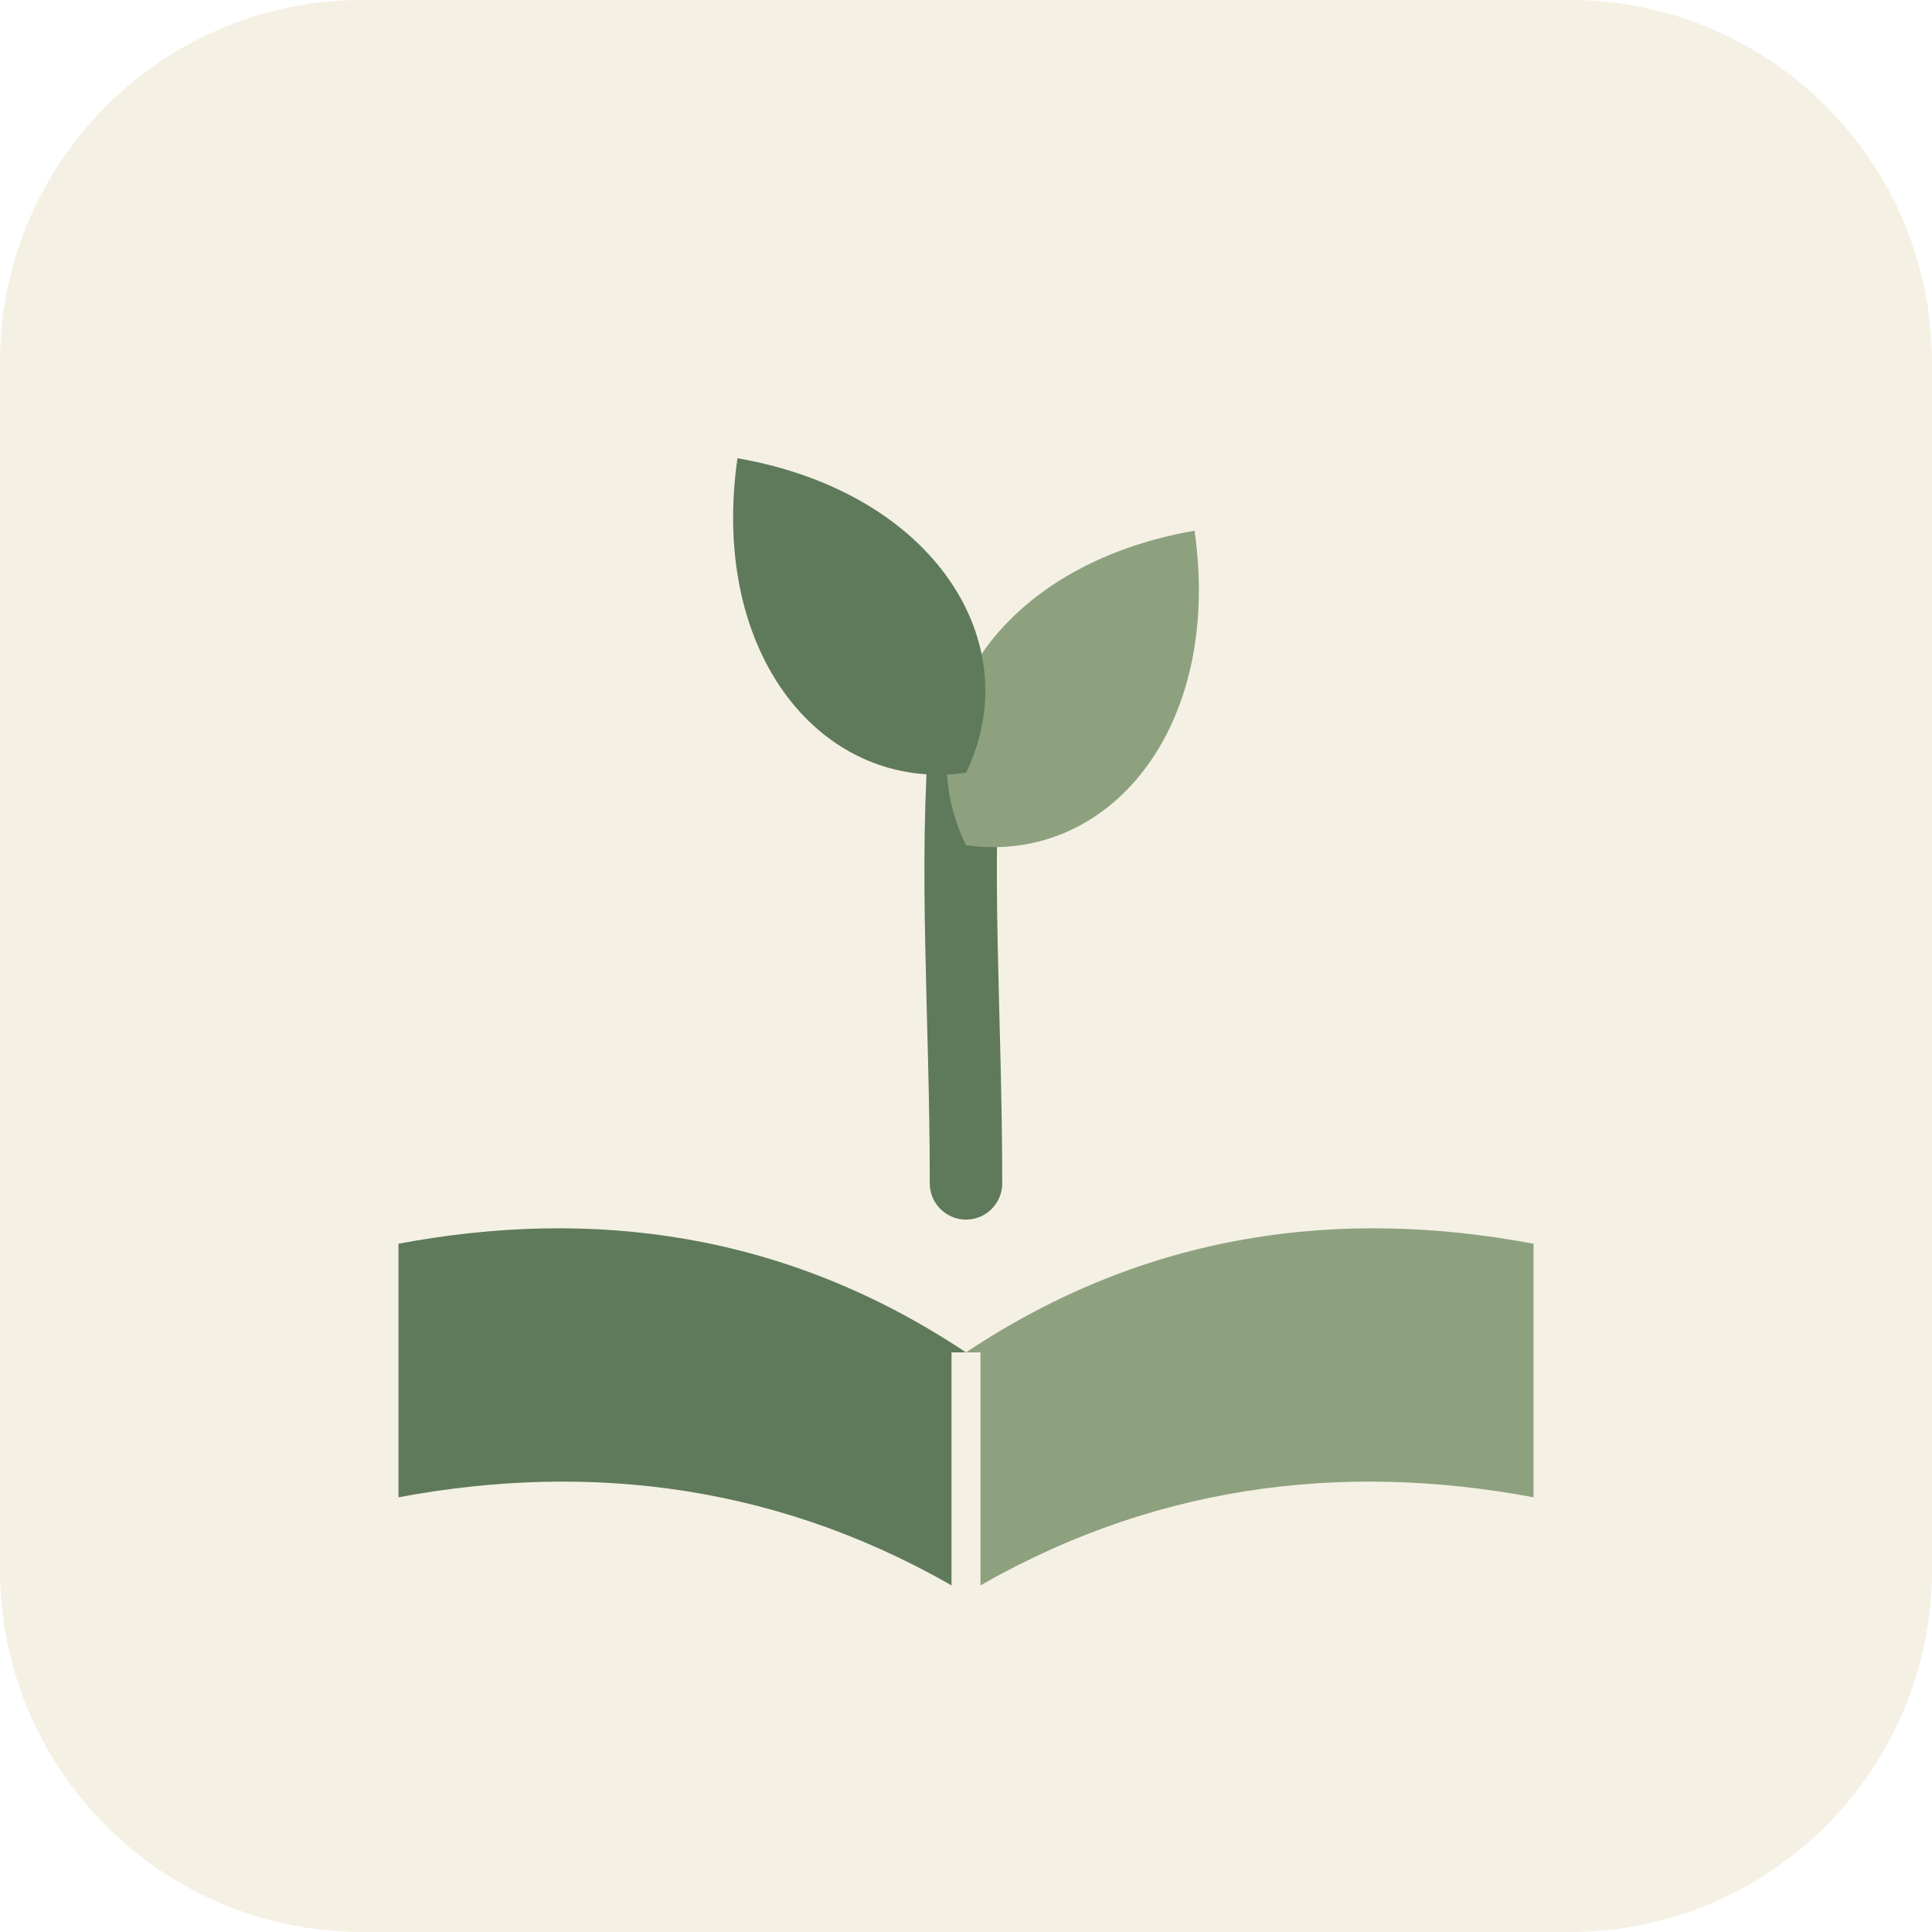
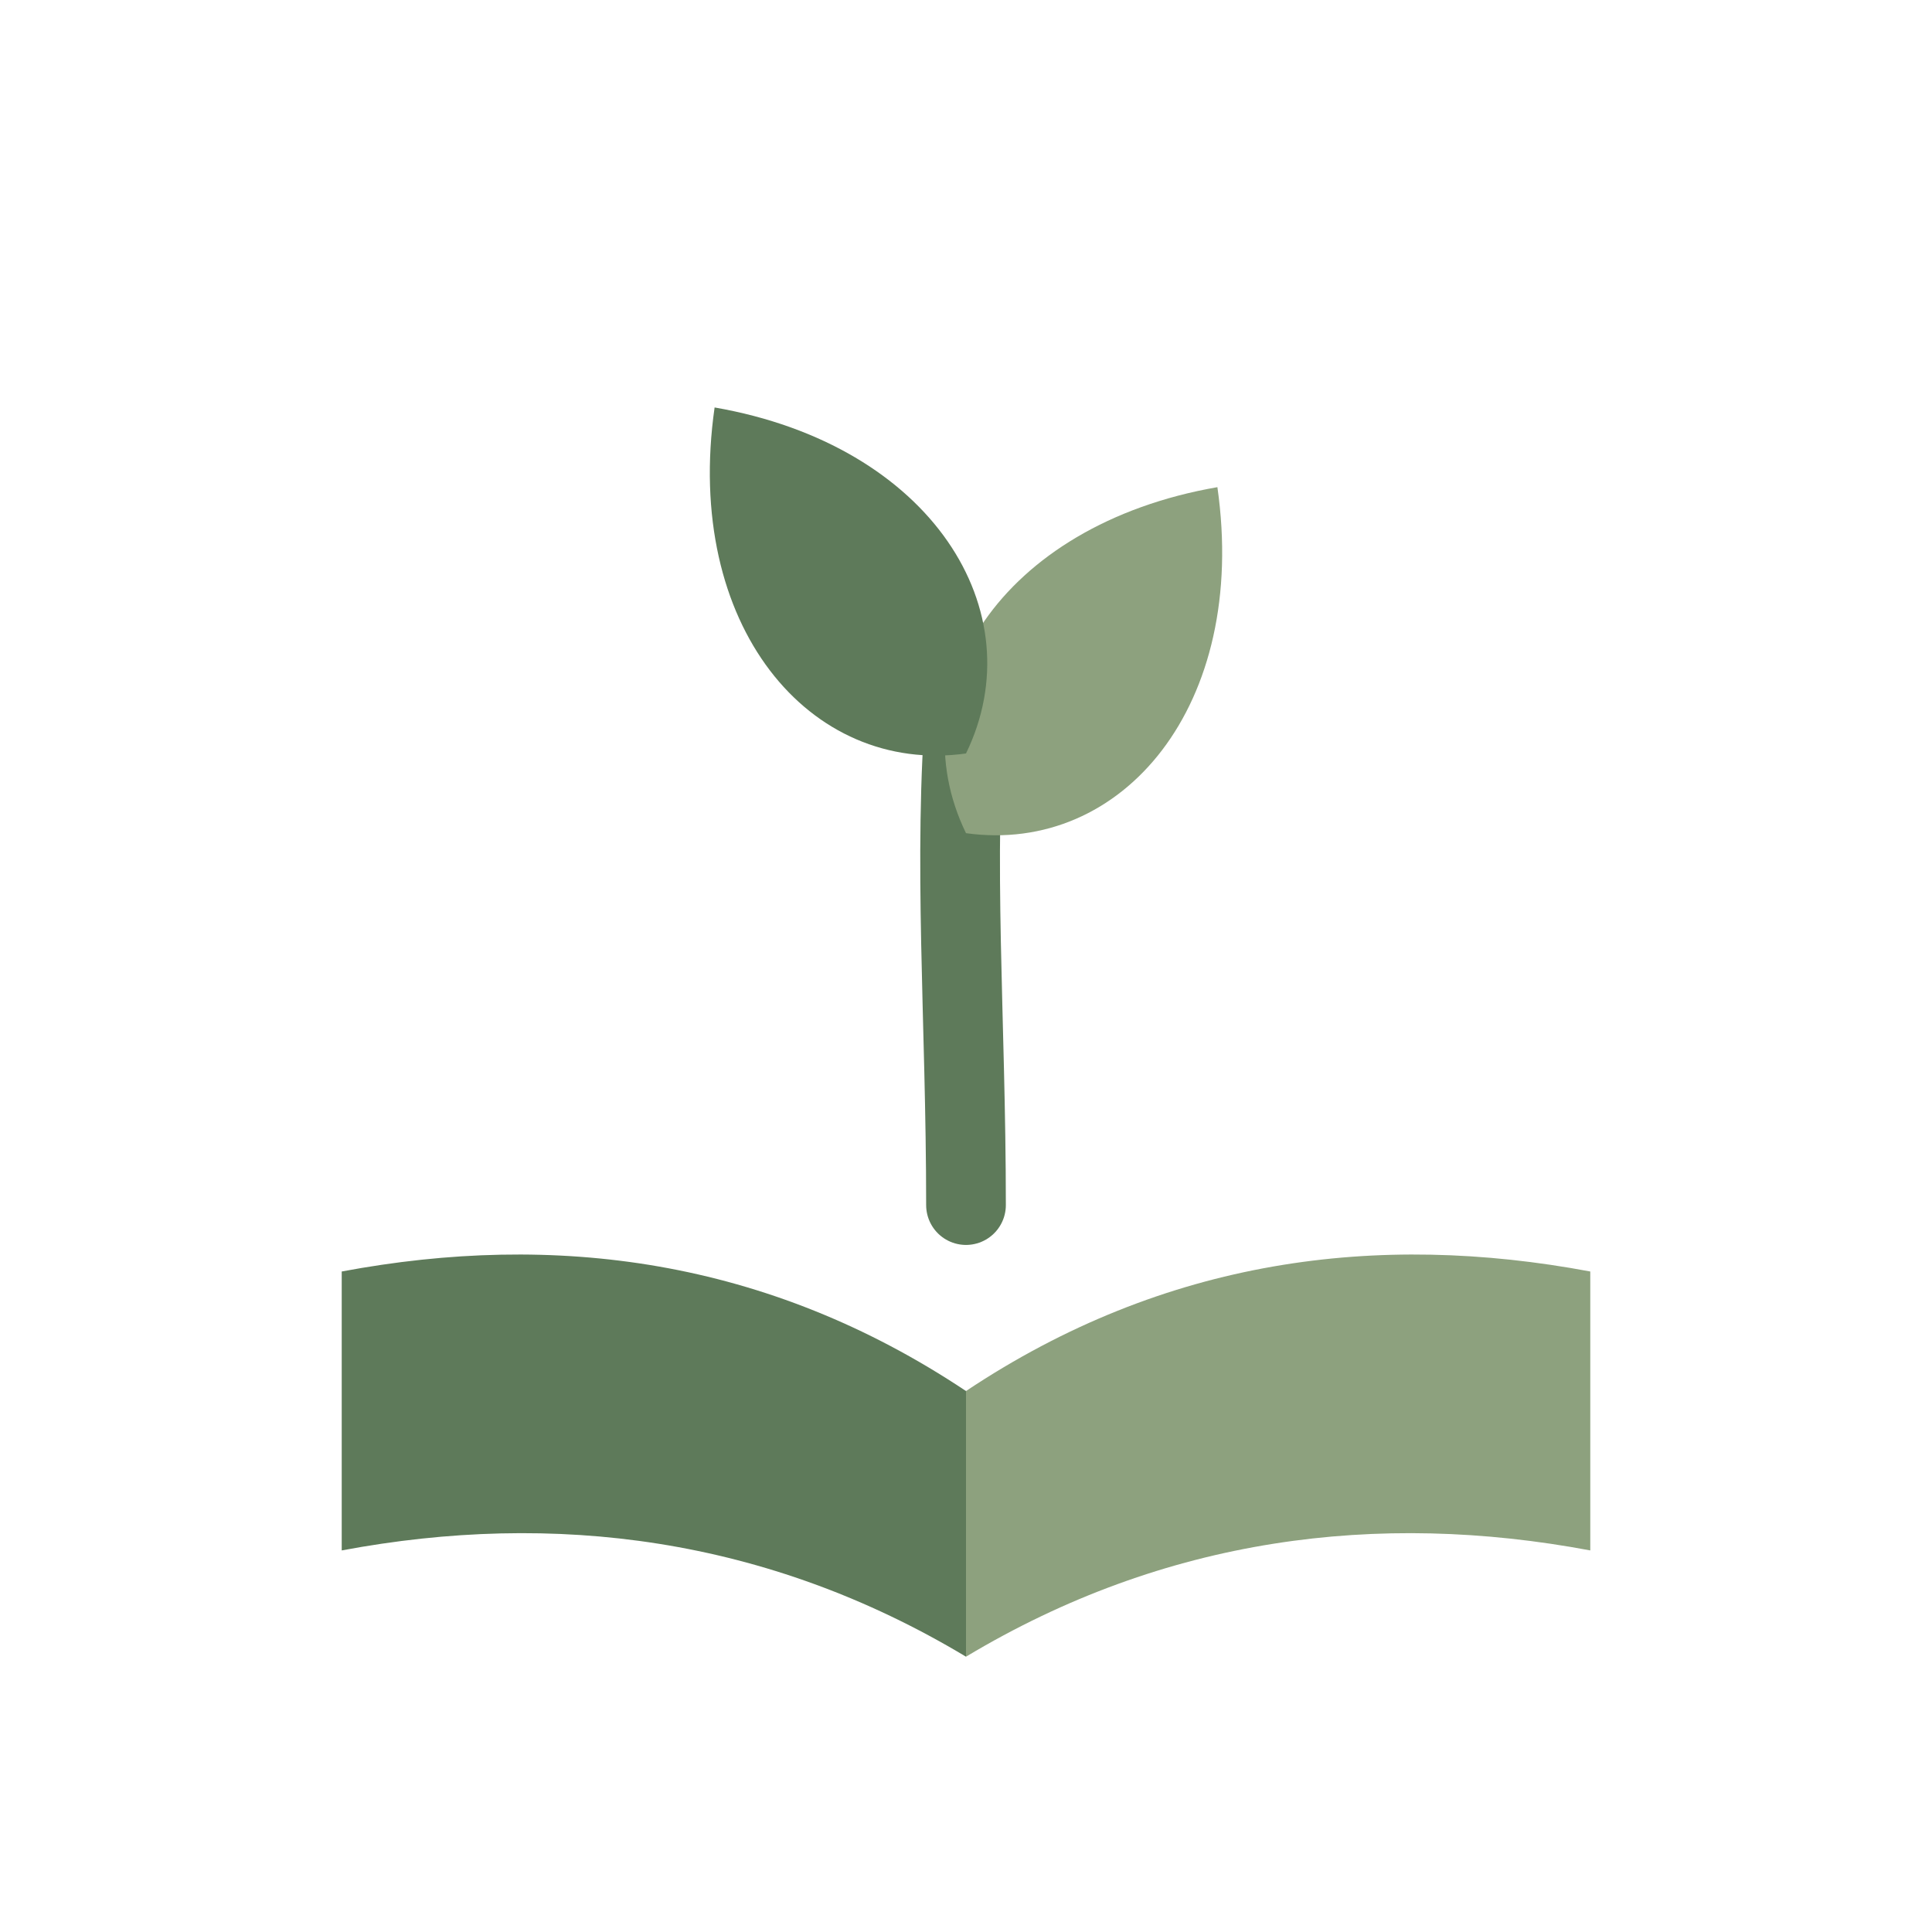
<svg xmlns="http://www.w3.org/2000/svg" viewBox="0 0 32 32">
-   <rect width="32" height="32" rx="6" fill="#F5F0E4" />
-   <g transform="translate(3 4) scale(0.2)">
+   <g transform="translate(1.7 2.8) scale(0.22)">
    <g transform="translate(5 -6)">
      <path d="M60 84 C 60 70 59 58 60 46" fill="none" stroke="#5E7A5A" stroke-width="6" stroke-linecap="round" />
      <g transform="translate(60 56) rotate(36) scale(0.7)">
        <path d="M0 0 C -15 -8 -16.5 -29 0 -46 C 16.5 -29 15 -8 0 0 Z" fill="#8DA17E" />
      </g>
      <g transform="translate(60 50) rotate(-36) scale(0.7)">
        <path d="M0 0 C -15 -8 -16.5 -29 0 -46 C 16.5 -29 15 -8 0 0 Z" fill="#5E7A5A" />
      </g>
    </g>
    <path d="M65 92 C 50 82 34 80 18 83 L18 104 C 34 101 50 103 65 112 Z" fill="#5E7A5A" />
    <path d="M65 92 C 80 82 96 80 112 83 L112 104 C 96 101 80 103 65 112 Z" fill="#8DA17E" />
-     <path d="M65 92 L65 112" stroke="#F5F0E4" stroke-width="2.4" />
  </g>
</svg>
